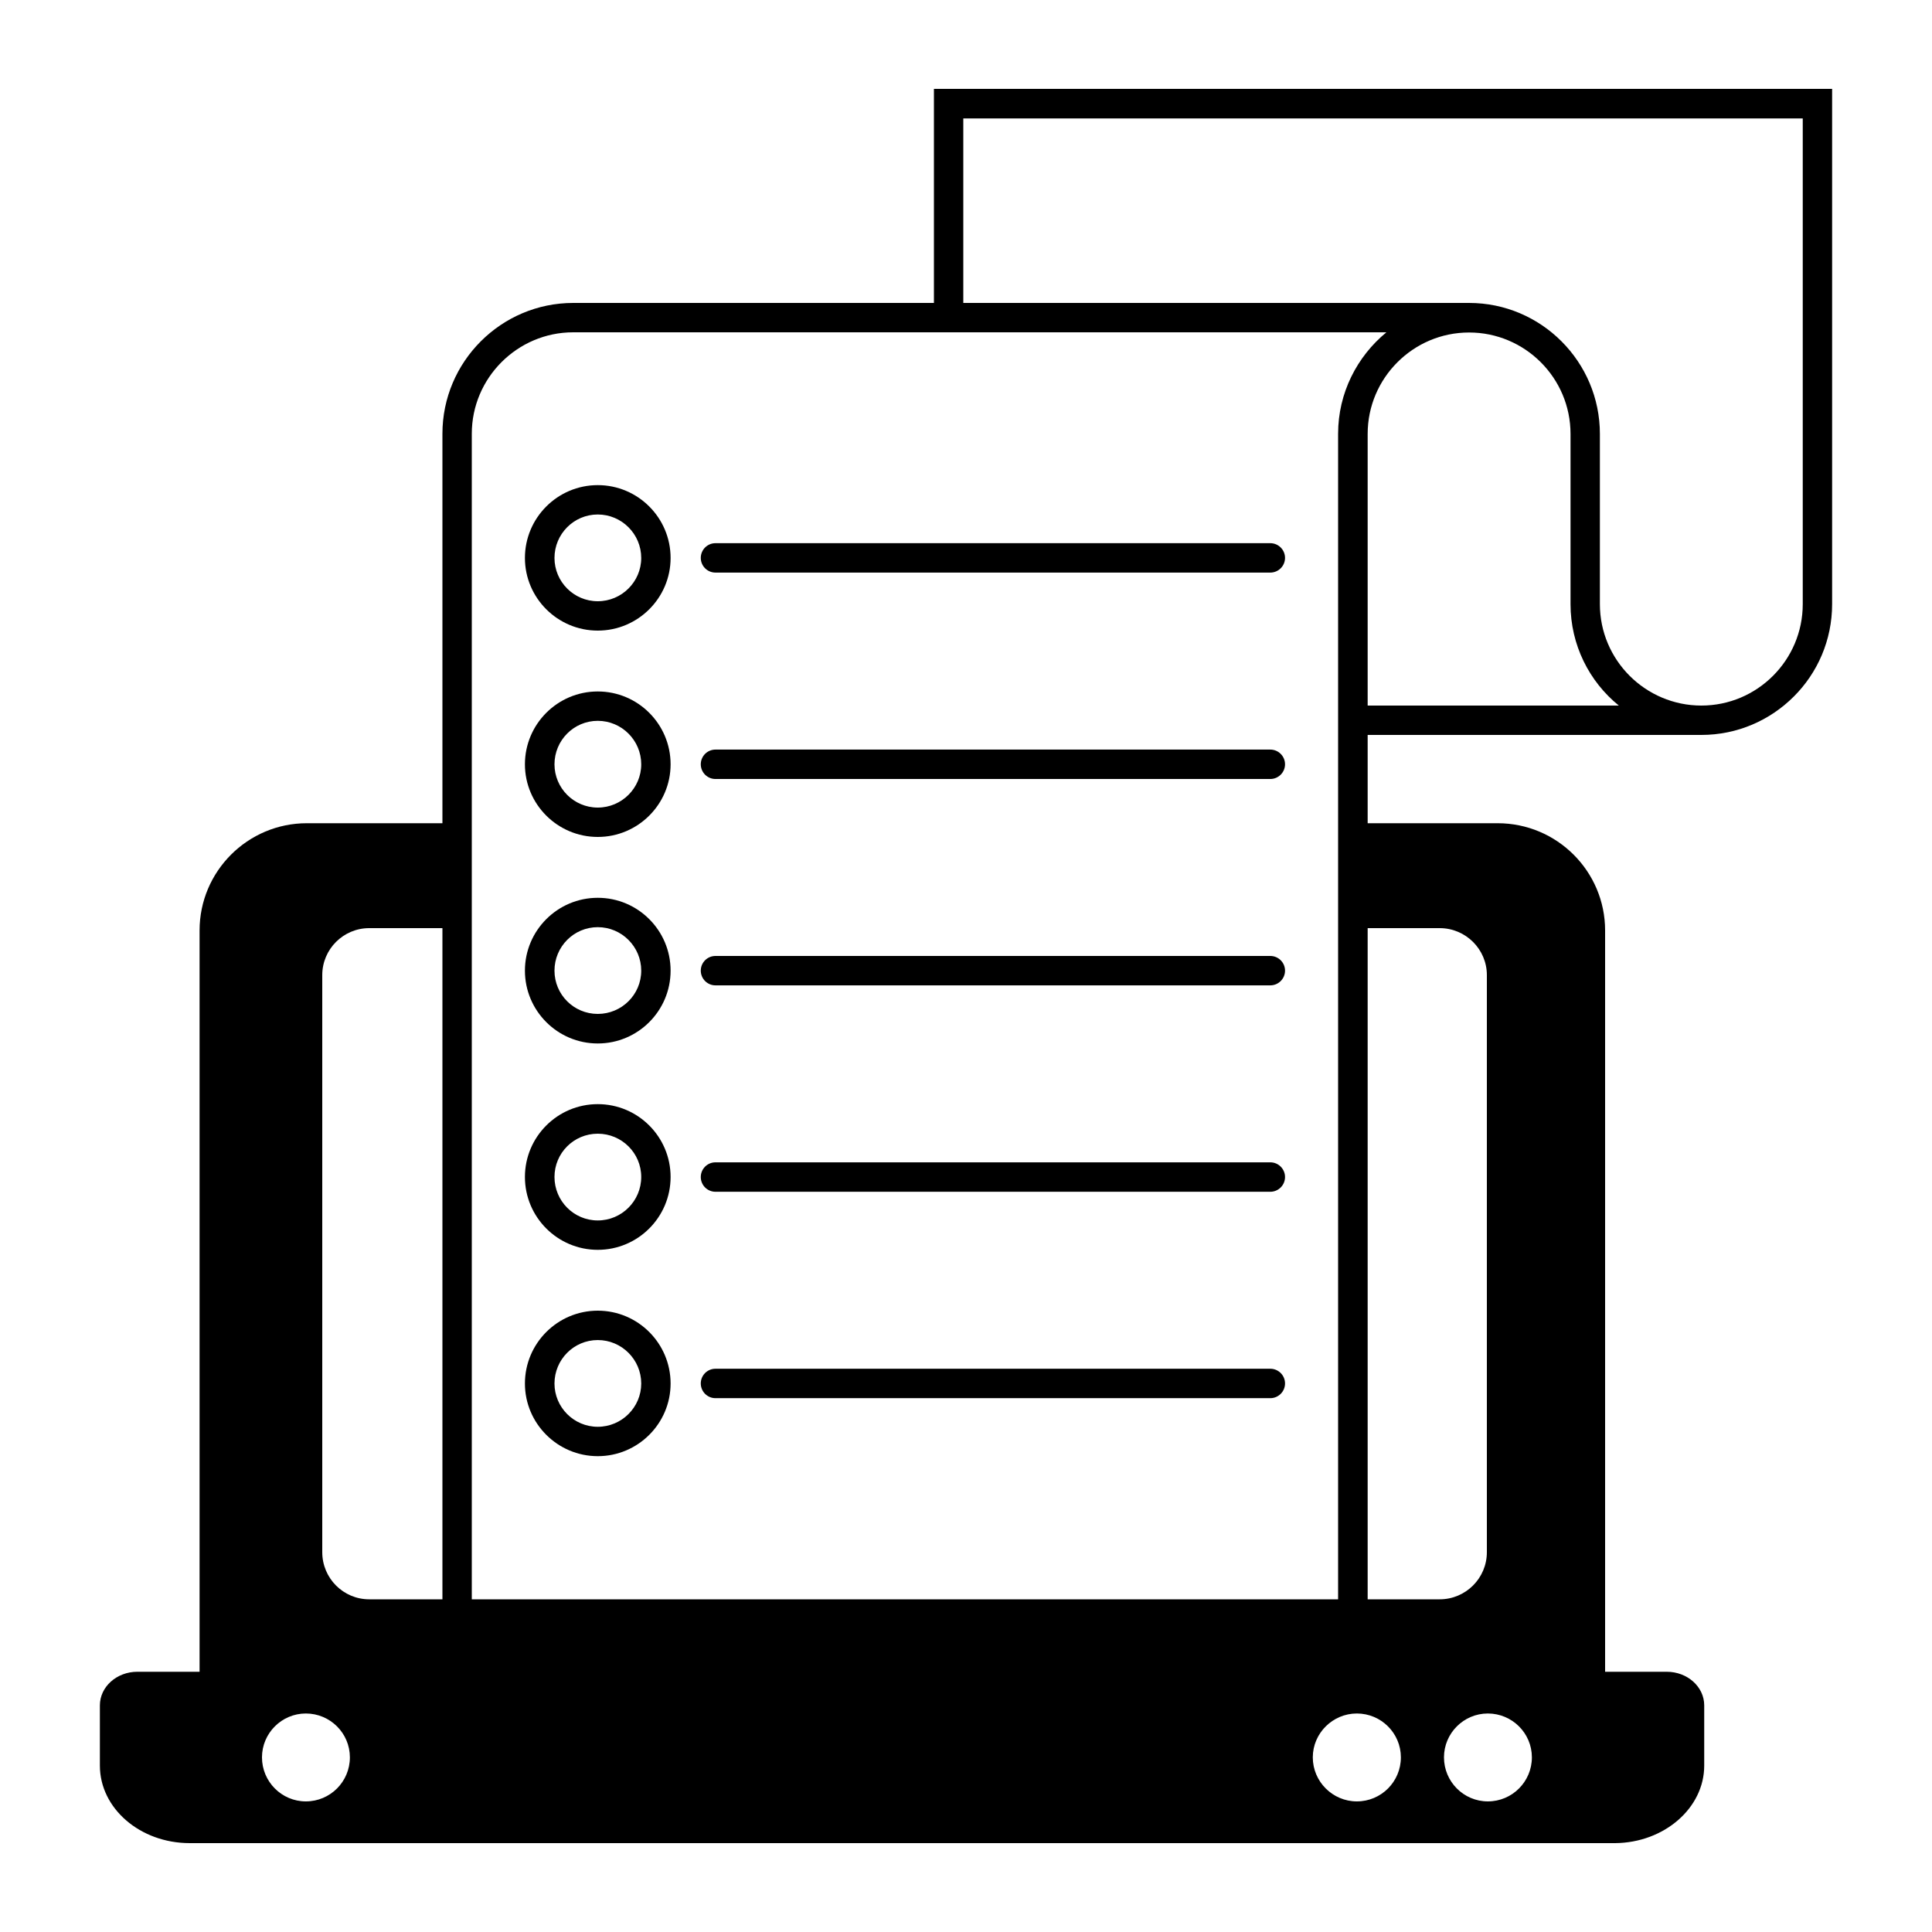
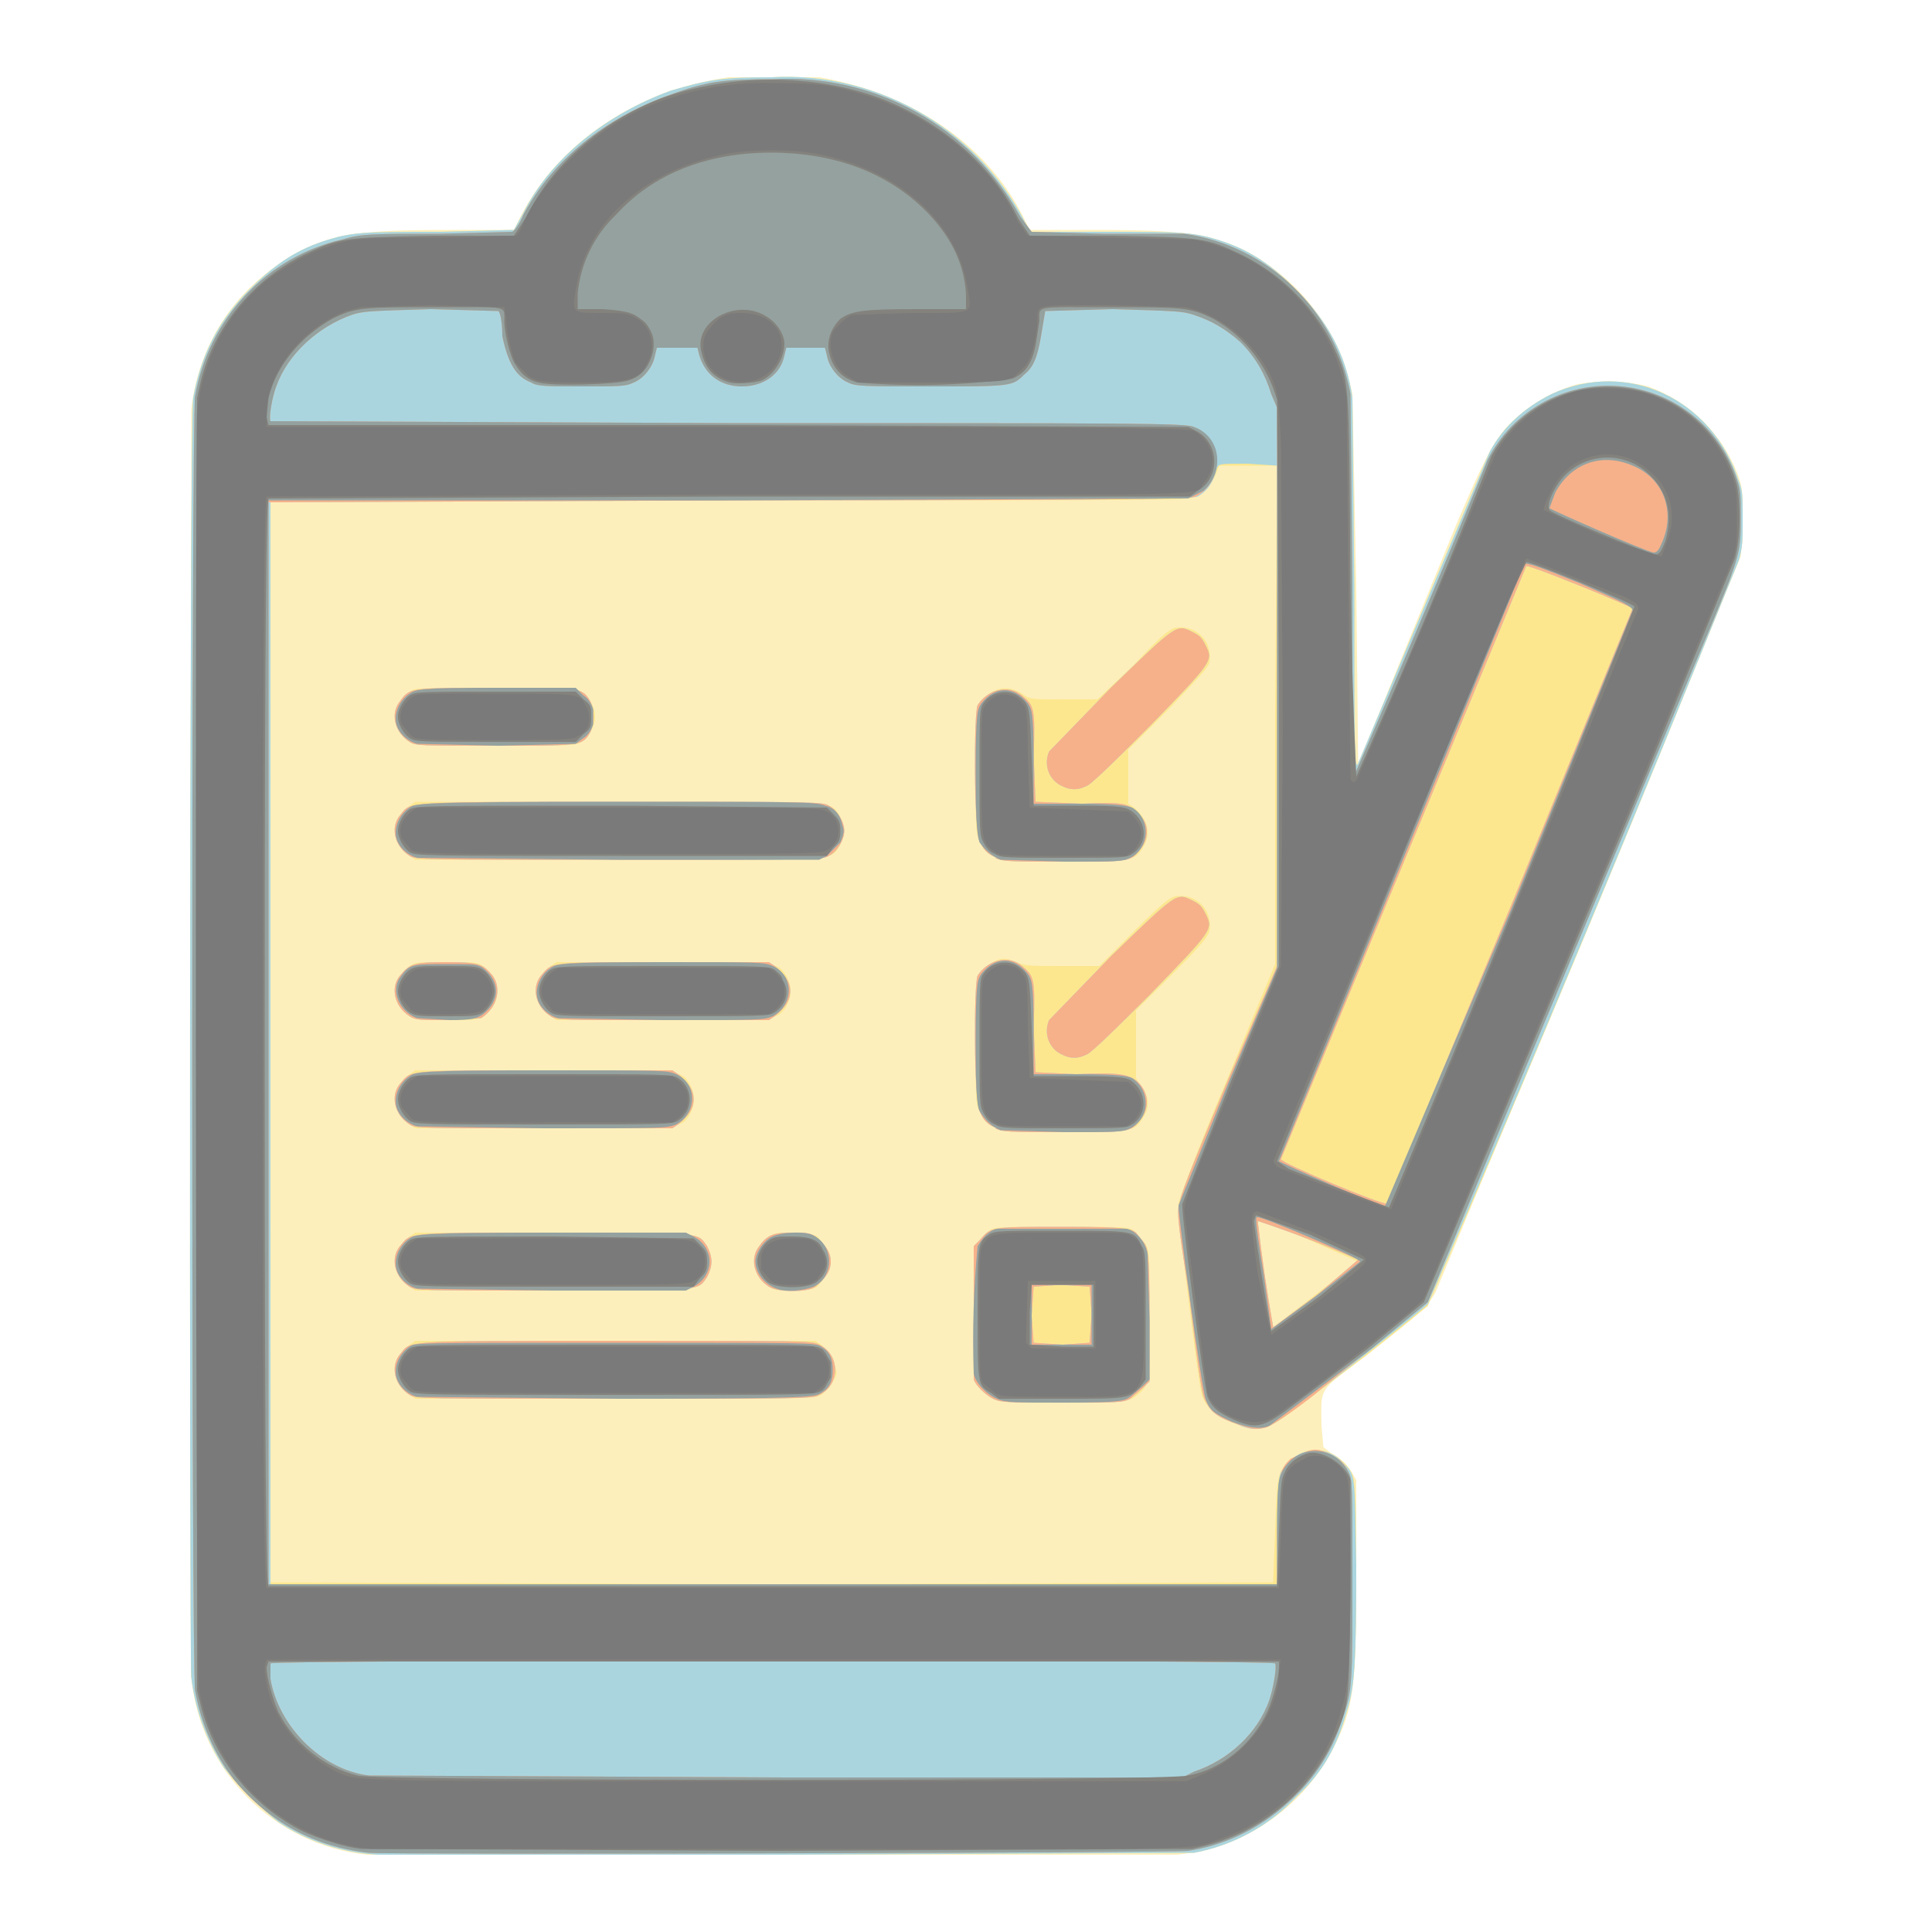
- <svg xmlns="http://www.w3.org/2000/svg" enable-background="new 0 0 100 100" height="100px" id="Calque_2" version="1.1" viewBox="0 0 100 100" width="100px" xml:space="preserve">
-   <g>
-     <path d="M48.34,4.6v11.08H29.67c-3.73,0-6.77,3.04-6.77,6.77v20.16h-7.02c-3.06,0-5.55,2.49-5.55,5.55v38.37H7.11   c-1.07,0-1.94,0.779-1.94,1.739v3.12c0,2.21,2.08,4.011,4.65,4.011H83.6c2.54-0.021,4.61-1.82,4.61-4.011v-3.12   c0-0.96-0.87-1.739-1.94-1.739H83.08V48.16c0-3.06-2.49-5.55-5.561-5.55H70.79v-4.57h17.27c1.87,0,3.561-0.76,4.79-1.99   c1.221-1.22,1.98-2.91,1.98-4.78V4.6H48.34z M15.83,93.24c-1.25,0-2.27-1.021-2.27-2.28c0-1.25,1.02-2.27,2.27-2.27   c1.26,0,2.28,1.02,2.28,2.27C18.11,92.22,17.09,93.24,15.83,93.24z M22.9,82.78h-3.79c-1.34,0-2.43-1.09-2.43-2.44V50.47   c0-1.34,1.09-2.43,2.43-2.43h3.79V82.78z M70.23,93.24c-1.25,0-2.28-1.021-2.28-2.28c0-1.25,1.03-2.27,2.28-2.27   c1.26,0,2.279,1.02,2.279,2.27C72.51,92.22,71.49,93.24,70.23,93.24z M79.29,90.96c0,1.26-1.021,2.28-2.28,2.28   c-1.25,0-2.27-1.021-2.27-2.28c0-1.25,1.02-2.27,2.27-2.27C78.27,88.69,79.29,89.71,79.29,90.96z M74.52,48.04   c1.341,0,2.44,1.09,2.44,2.43v29.87c0,1.351-1.1,2.44-2.44,2.44H70.79V48.04H74.52z M69.26,22.45v60.33H24.42V22.45   c0-2.89,2.36-5.25,5.25-5.25h42.09C70.24,18.45,69.26,20.34,69.26,22.45z M70.79,36.52V22.46c0-1.45,0.59-2.76,1.54-3.71   s2.26-1.54,3.71-1.54c2.89,0,5.25,2.35,5.25,5.25v8.81c0,2.11,0.97,4.01,2.5,5.25H70.79z M93.31,31.27c0,2.89-2.35,5.25-5.25,5.25   c-1.439,0-2.76-0.59-3.71-1.54c-0.949-0.95-1.54-2.26-1.54-3.71v-8.81c0-3.74-3.04-6.78-6.77-6.78H49.86V6.13h43.45V31.27z" />
-     <path d="M65.75,28.115H37.033c-0.421,0-0.761,0.341-0.761,0.761s0.34,0.761,0.761,0.761H65.75c0.421,0,0.763-0.341,0.763-0.761   S66.171,28.115,65.75,28.115z" />
-     <path d="M30.94,25.11c-2.08,0-3.77,1.69-3.77,3.77c0,2.07,1.69,3.76,3.77,3.76s3.77-1.69,3.77-3.76   C34.71,26.8,33.02,25.11,30.94,25.11z M30.94,31.12c-1.24,0-2.24-1.01-2.24-2.24c0-1.24,1-2.25,2.24-2.25   c1.24,0,2.25,1.01,2.25,2.25C33.19,30.11,32.18,31.12,30.94,31.12z" />
-     <path d="M65.75,38.798H37.033c-0.421,0-0.761,0.341-0.761,0.761s0.34,0.762,0.761,0.762H65.75c0.421,0,0.763-0.342,0.763-0.762   S66.171,38.798,65.75,38.798z" />
-     <path d="M30.94,35.79c-2.08,0-3.77,1.69-3.77,3.77c0,2.07,1.69,3.76,3.77,3.76s3.77-1.69,3.77-3.76   C34.71,37.48,33.02,35.79,30.94,35.79z M30.94,41.8c-1.24,0-2.24-1.01-2.24-2.24c0-1.24,1-2.25,2.24-2.25   c1.24,0,2.25,1.01,2.25,2.25C33.19,40.79,32.18,41.8,30.94,41.8z" />
-     <path d="M65.75,49.48H37.033c-0.421,0-0.761,0.34-0.761,0.76c0,0.421,0.34,0.762,0.761,0.762H65.75   c0.421,0,0.763-0.341,0.763-0.762C66.513,49.82,66.171,49.48,65.75,49.48z" />
-     <path d="M30.94,46.47c-2.08,0-3.77,1.69-3.77,3.77s1.69,3.77,3.77,3.77s3.77-1.689,3.77-3.77S33.02,46.47,30.94,46.47z    M30.94,52.48c-1.24,0-2.24-1-2.24-2.24s1-2.25,2.24-2.25c1.24,0,2.25,1.01,2.25,2.25S32.18,52.48,30.94,52.48z" />
-     <path d="M65.75,60.162H37.033c-0.421,0-0.761,0.341-0.761,0.761c0,0.421,0.34,0.763,0.761,0.763H65.75   c0.421,0,0.763-0.342,0.763-0.763C66.513,60.503,66.171,60.162,65.75,60.162z" />
-     <path d="M30.94,57.15c-2.08,0-3.77,1.689-3.77,3.77s1.69,3.771,3.77,3.771s3.77-1.69,3.77-3.771S33.02,57.15,30.94,57.15z    M30.94,63.17c-1.24,0-2.24-1.01-2.24-2.25s1-2.24,2.24-2.24c1.24,0,2.25,1,2.25,2.24S32.18,63.17,30.94,63.17z" />
-     <path d="M65.75,70.846H37.033c-0.421,0-0.761,0.34-0.761,0.76c0,0.422,0.34,0.763,0.761,0.763H65.75   c0.421,0,0.763-0.341,0.763-0.763C66.513,71.186,66.171,70.846,65.75,70.846z" />
-     <path d="M30.94,67.84c-2.08,0-3.77,1.69-3.77,3.771c0,2.069,1.69,3.76,3.77,3.76s3.77-1.69,3.77-3.76   C34.71,69.53,33.02,67.84,30.94,67.84z M30.94,73.85c-1.24,0-2.24-1.01-2.24-2.239c0-1.24,1-2.25,2.24-2.25   c1.24,0,2.25,1.01,2.25,2.25C33.19,72.84,32.18,73.85,30.94,73.85z" />
-   </g>
+ <svg xmlns="http://www.w3.org/2000/svg" height="1000" width="1000">
+   <path d="M190 960a102 102 0 01-91-92V212c4-36 25-66 57-82 19-9 30-11 77-11h33l4-8c20-38 60-64 107-71h47c47 8 86 34 105 71l4 8h33c48 0 59 2 79 11 28 15 48 41 55 74l2 99 1 93 19-47 32-78c14-33 18-40 25-49 9-10 23-19 37-23 10-2 26-2 37 1 22 8 39 25 47 47 2 6 2 9 2 21l-1 20-37 90a3368789 3368789 0 00-121 291c-4 7-9 12-34 31-28 21-25 18-25 38l1 11 5 4c5 3 7 5 9 8l3 5v45c0 62-1 73-12 94a102 102 0 01-81 55H190z" fill="#fdefbb" />
+   <path d="M196 960c-19-1-37-7-52-17-8-6-22-20-28-28-9-14-15-30-17-47-1-16-1-654 1-662 4-22 13-40 29-56 12-12 23-20 38-25s21-5 60-5l39-1 5-9c14-28 43-51 76-63 20-6 28-7 52-7a139 139 0 01134 80h39c40 0 46 0 61 5s26 13 38 25c16 16 26 34 29 56l1 98c0 83 0 96 2 91l68-161c7-13 18-23 32-30 39-18 83 2 97 45 2 5 2 8 2 20 0 11 0 14-2 21a17087 17087 0 01-161 386l-31 25-37 28c-16 12-20 13-34 7-9-4-13-8-15-14-2-8-13-96-12-99 0-2 11-31 25-64l25-60V370l1-129h-30l-1 3c-2 5-6 11-11 13-4 2-6 2-241 2l-238 1v559l260 1 259-1 1-27c1-29 1-30 8-36 10-10 25-6 32 7 1 3 2 7 2 48 0 51-1 63-5 75-5 18-12 31-26 44a97 97 0 01-53 29l-214 1H196zm485-290l22-17-50-22c-3 0-3-1 1 27l5 29 22-17zm-167 54c-4-2-9-7-10-10a625 625 0 013-72l5-5c3-2 4-2 38-2 33 0 34 0 37 2l6 7c2 4 2 5 2 37 0 34 0 35-5 40-6 5-7 5-40 5-28 0-32 0-36-2zm-302-2c-5-4-7-8-7-13s2-9 7-13l3-2h207l3 2c4 3 8 11 8 15-1 4-5 9-8 11s-5 2-107 2H215zm0-56c-5-4-7-8-7-13s2-9 7-13l3-2h71c78 0 75 0 79 6 2 3 3 5 3 9s-1 6-3 9c-4 6-1 6-79 6h-71zm186 0c-5-4-7-7-7-13s2-9 7-13c3-2 4-2 13-2 8 0 10 1 12 2 3 3 7 10 7 13s-4 10-7 13c-2 1-4 2-12 2-9 0-10 0-13-2zm118-82c-5-2-7-4-9-9-2-3-2-7-2-35 0-35 0-35 6-40 5-4 9-5 15-2 5 2 7 2 24 2h19l18-18c14-14 18-17 21-18 11-2 20 7 18 18-1 3-4 7-19 22l-19 19v35l3 5c4 5 4 10 1 15-5 8-4 7-40 8-29 0-34 0-36-2zm-304-2c-5-4-7-8-7-13s2-9 7-13l3-2h66c74 0 71 0 76 7 3 6 3 10 0 16-5 7-2 7-76 7h-66zm0-56c-5-4-7-8-7-13s2-9 7-13c3-2 4-2 19-2s16 0 19 2c5 4 7 8 7 13 1 5-2 9-7 13-3 2-4 2-19 2s-16 0-19-2zm73 0c-5-4-7-8-7-13s2-9 7-13l3-2h55c61 0 59 0 64 7 3 6 3 10 0 16-5 7-3 7-64 7h-55zm231-82c-5-2-7-4-9-9-2-3-2-7-2-36 0-31 0-32 2-35 6-8 14-10 22-5 4 3 4 3 21 3h18l19-18c14-15 18-18 21-19 11-2 20 7 18 18-1 3-5 7-21 24l-21 21v28l3 2c7 6 9 13 5 20-5 8-4 7-40 8-29 0-34 0-36-2zm-304-1c-5-4-7-8-7-13s2-9 7-13l3-2h105c116 0 109 0 114 6 3 5 3 13 0 18-5 6 2 6-114 6H215zm0-59c-5-4-7-8-7-13s2-9 7-13c3-2 3-2 44-2 40 0 42 0 45 2 4 3 7 8 7 13s-3 10-7 13c-3 2-5 2-45 2-41 0-41 0-44-2z" fill="#fce78f" />
+   <path d="M196 960c-19-1-37-7-52-17-8-6-22-20-28-28-9-14-15-30-17-47-1-16-1-654 1-662 4-22 13-40 29-56 12-12 23-20 38-25s21-5 60-5l39-1 5-9c14-28 43-51 76-63 20-6 28-7 52-7a139 139 0 01134 80h39c40 0 46 0 61 5s26 13 38 25c16 16 26 34 29 56l1 98c0 83 0 96 2 91l68-161c7-13 18-23 32-30 39-18 83 2 97 45 2 5 2 8 2 20 0 11 0 14-2 21a17087 17087 0 01-161 385c-4 4-72 58-80 62-5 3-11 4-19 0-9-3-13-6-15-10-3-5-3-5-10-60-6-38-6-41-4-46 0-3 12-32 25-63l25-58V241l-15-1c-14 0-15 0-16 2-2 8-5 12-10 15-3 1-19 2-242 2l-238 1v560h521v-28c0-21 1-28 2-30 7-13 23-15 32-5 7 7 6 5 7 54 0 51-1 63-5 75-5 18-12 31-26 44a97 97 0 01-53 29l-213 1H196zm486-290l21-18a562 562 0 00-52-20 866 866 0 008 55l23-17zm100-201l63-154c0-1-54-23-55-22L663 600c0 2 53 24 55 23l64-154zM514 724c-4-2-9-7-10-10v-69l3-3c6-7 5-7 43-7 34 0 35 1 38 3l4 5c2 3 3 5 3 38v34l-3 3-7 6c-4 2-6 2-36 2-27 0-31 0-35-2zm50-29l1-15-1-14-15-1-14 1-1 15 1 14 15 1 14-1zm-352 27c-8-5-10-15-5-21 6-7-2-7 111-7 96 0 103 0 106 2 11 5 11 21 0 26-3 2-10 2-106 2-99 0-103 0-106-2zm0-56c-8-5-10-15-5-21 6-7 1-7 79-7 79 0 75 0 80 7 3 6 3 10 0 16-5 7-1 7-80 7-67 0-71 0-74-2zm186 0c-8-5-10-15-5-21 4-6 8-7 17-7 7 0 9 0 12 2 5 4 8 8 8 13s-3 9-8 13c-4 3-19 3-24 0zm118-82c-5-2-7-4-9-9-3-6-3-66-1-70 5-8 16-11 23-5 6 5 7 6 6 31l1 24 21 1c23-1 27 0 32 4 6 6 6 14 1 20s-5 6-39 6c-28 0-32 0-36-2zm-304-2c-8-5-10-15-5-21 6-7 2-7 75-7h66l3 2c5 4 8 8 8 13s-3 9-8 13l-3 2h-66c-64 0-67 0-70-2zm338-36c-7-3-10-11-7-18l32-33c34-33 34-33 42-29 4 2 5 3 7 7 4 8 4 8-29 42-16 16-31 31-33 31-4 2-8 2-12 0zm-338-20c-8-5-10-15-5-21s7-7 24-7 19 1 24 7c5 7 2 17-6 22l-18 1c-13 0-16 0-19-2zm73 0c-8-5-10-15-5-21 6-7 3-7 63-7h55l3 2c5 4 8 8 8 13s-3 9-8 13l-3 2h-55c-52 0-55 0-58-2zm231-82c-5-2-7-4-9-9-3-6-3-66-1-70 5-8 16-11 23-5 6 5 7 6 6 31l1 24 24 1c23-1 24 0 29 5 6 5 6 13 1 19s-5 6-39 6c-28 0-32 0-36-2zm-304-1c-8-5-10-15-5-21 6-7-2-7 114-7 100 0 105 0 108 2 4 2 8 8 8 13s-4 11-8 13c-3 2-8 2-108 2-102 0-106 0-109-2zm338-36c-7-3-10-11-7-18l32-33c34-33 34-33 42-29 4 2 5 3 7 7 4 8 4 8-29 42-16 16-31 31-33 31-4 2-8 2-12 0zm-338-23c-8-5-10-15-5-21 5-7 5-7 49-7s45 0 49 6c3 5 3 13 0 18-4 6-5 6-49 6-38 0-41 0-44-2z" fill="#aad5df" />
+   <path d="M191 959c-28-3-52-16-70-38-10-13-17-29-20-46-2-9-2-661 0-670 7-40 37-72 76-81 10-3 15-3 51-3l37-1c1 0 4-4 6-9 15-28 42-50 76-62 19-7 28-8 53-8a137 137 0 01128 71l6 8 37 1h42a102 102 0 0186 83l1 99c0 85 0 98 2 96a7344 7344 0 0068-161 70 70 0 01129 10c2 6 2 8 2 20 0 17 0 19-15 55a90293 90293 0 00-147 351l-27 22-27 22c-8 7-26 20-30 21-5 1-7 1-15-2-9-3-13-6-15-10-3-5-3-5-10-60-6-38-6-41-4-46 0-3 12-32 25-63l25-58V211l-3-7c-3-10-8-19-16-27-8-7-15-11-24-14-6-2-9-2-42-3l-35 1-2 12c-2 12-4 17-9 21-6 6-7 6-48 6-35 0-39 0-43-2-5-2-10-8-11-14l-1-4h-20l-1 4c-2 10-11 16-22 16s-19-6-22-16l-1-4h-21l-1 4c-1 6-6 12-11 14-4 2-7 2-27 2-18 0-23 0-26-2-8-3-12-10-15-24 0-7-1-12-2-13l-35-1c-32 1-35 1-41 3-17 6-33 20-39 37-2 5-4 16-3 18l237 1c212 0 237 0 241 2 15 6 16 28 1 36-2 1-22 2-241 2l-239 1v560h522v-28c1-30 1-31 7-37l9-4c4-1 5-1 10 1 6 3 9 5 11 10 2 4 2 5 2 56 0 53 0 57-5 71-6 20-17 35-33 48a98 98 0 01-47 21c-6 1-412 2-424 1zm427-42c18-6 33-20 39-37 2-6 4-17 3-19 0-2-520-2-520 0v8c4 24 26 47 51 50l213 1h208zm64-247l21-18a562 562 0 00-52-20 866 866 0 008 55l23-17zm100-201l63-154c0-1-54-23-55-22L663 600c0 2 53 24 55 23l64-154zM514 724c-4-2-9-7-10-10v-69l3-3c6-7 5-7 43-7 34 0 35 1 38 3l4 5c2 3 3 5 3 38v34l-3 3-7 6c-4 2-6 2-36 2-27 0-31 0-35-2zm50-29l1-15-1-14-15-1-14 1-1 15 1 14 15 1 14-1zm-352 27c-8-5-10-15-5-21 6-7-2-7 111-7 96 0 103 0 106 2 11 5 11 21 0 26-3 2-10 2-106 2-99 0-103 0-106-2zm0-56c-8-5-10-15-5-21 6-7 1-7 79-7 79 0 75 0 80 7 3 6 3 10 0 16-5 7-1 7-80 7-67 0-71 0-74-2zm186 0c-8-5-10-15-5-21 4-6 8-7 17-7 7 0 9 0 12 2 5 4 8 8 8 13s-3 9-8 13c-4 3-19 3-24 0zm118-82c-5-2-7-4-9-9-3-6-3-66-1-70 5-8 16-11 23-5 6 5 7 6 6 31l1 24 21 1c23-1 27 0 32 4 6 6 6 14 1 20s-5 6-39 6c-28 0-32 0-36-2zm-304-2c-8-5-10-15-5-21 6-7 2-7 75-7h66l3 2c5 4 8 8 8 13s-3 9-8 13l-3 2h-66c-64 0-67 0-70-2zm338-36c-7-3-10-11-7-18l32-33c34-33 34-33 42-29 4 2 5 3 7 7 4 8 4 8-29 42-16 16-31 31-33 31-4 2-8 2-12 0zm-338-20c-8-5-10-15-5-21s7-7 24-7 19 1 24 7c5 7 2 17-6 22l-18 1c-13 0-16 0-19-2zm73 0c-8-5-10-15-5-21 6-7 3-7 63-7h55l3 2c5 4 8 8 8 13s-3 9-8 13l-3 2h-55c-52 0-55 0-58-2zm231-82c-5-2-7-4-9-9-3-6-3-66-1-70 5-8 16-11 23-5 6 5 7 6 6 31l1 24 24 1c23-1 24 0 29 5 6 5 6 13 1 19s-5 6-39 6c-28 0-32 0-36-2zm-304-1c-8-5-10-15-5-21 6-7-2-7 114-7 100 0 105 0 108 2 4 2 8 8 8 13s-4 11-8 13c-3 2-8 2-108 2-102 0-106 0-109-2zm338-36c-7-3-10-11-7-18l32-33c34-33 34-33 42-29 4 2 5 3 7 7 4 8 4 8-29 42-16 16-31 31-33 31-4 2-8 2-12 0zm-338-23c-8-5-10-15-5-21 5-7 5-7 49-7s45 0 49 6c3 5 3 13 0 18-4 6-5 6-49 6-38 0-41 0-44-2z" fill="#f6b18a" />
+   <path d="M191 959c-28-3-52-16-70-38-10-13-17-29-20-46-2-9-2-661 0-670 7-40 37-72 76-81 10-3 15-3 51-3l37-1c1 0 4-4 6-9 15-28 42-50 76-62 19-7 28-8 53-8a137 137 0 01128 71l6 8 37 1h42a102 102 0 0186 83l1 99c0 85 0 98 2 96a7344 7344 0 0068-161 70 70 0 01129 10c2 6 2 8 2 20 0 17 0 19-15 55a90293 90293 0 00-147 351l-29 24a41410 41410 0 00-53 40c-5 2-11 1-19-2-9-4-12-6-14-12-2-5-14-93-14-100l26-64 25-59V211l-3-7c-3-10-8-19-16-27-8-7-15-11-24-14-6-2-9-2-42-3l-35 1-2 12c-2 12-4 17-9 21-6 6-7 6-48 6-35 0-39 0-43-2-5-2-10-8-11-14l-1-4h-20l-1 4c-2 10-11 16-22 16s-19-6-22-16l-1-4h-21l-1 4c-1 6-6 12-11 14-4 2-7 2-27 2-18 0-23 0-26-2-8-3-12-10-15-24 0-7-1-12-2-13l-35-1c-32 1-35 1-41 3-17 6-33 20-39 37-2 5-4 16-3 18l237 1c212 0 237 0 241 2 14 5 16 23 5 33l-8 4-240 1H139v561h522v-27c0-27 1-28 3-32 8-14 27-13 34 1 2 4 2 5 2 56 0 53 0 57-5 71-6 20-17 35-33 48a98 98 0 01-47 21c-6 1-412 2-424 1zm427-42c18-6 33-20 39-37 2-6 4-17 3-19 0-2-520-2-520 0v8c4 24 26 47 51 50l213 1h208zm63-246l23-18c0-2-50-23-53-23-1 0-2-2 3 29l4 29 23-17zm101-200l63-155c0-2-4-4-27-14-22-9-28-11-29-10L662 601c1 1 53 24 55 23l65-153zm79-192c6-16-1-32-16-38-16-7-32-1-40 14l-3 8c1 1 51 23 54 23 2 0 3-2 5-7zM516 724c-5-2-11-8-12-13a513 513 0 012-66c3-5 6-8 10-9h67c5 1 10 7 11 13l1 35v30l-3 3-7 6c-3 2-4 3-34 3-25 0-31 0-35-2zm49-43v-16h-31v31h31zm-349 42c-4-1-8-4-10-8-3-6 0-14 6-18 3-2 3-2 107-2 102 0 103 0 106 2 5 3 6 7 6 12s-1 9-6 12c-3 2-4 3-105 3l-104-1zm0-56c-4-1-8-4-10-8-3-6 0-14 6-18 3-2 4-3 73-3h70l4 2c11 6 11 20 0 26l-4 2h-68l-71-1zm186 0c-6-2-11-8-11-14 0-4 3-9 7-12s16-4 22-2c12 5 12 22 1 27-5 2-14 3-19 1zm116-82c-5-2-8-5-11-10-1-2-2-7-2-35 0-32 1-33 3-36 7-9 17-9 24 0 2 3 3 5 3 28v24h24c21 0 24 1 27 2 10 7 9 21-1 26-4 2-7 2-34 2l-33-1zm-302-2c-4-1-8-4-10-8-3-6 0-14 6-18 3-2 4-3 68-3 65 0 65 0 70 2 11 5 11 20 0 26-5 2-6 2-68 2l-66-1zm0-56c-9-3-14-14-9-21s6-7 24-7c15 0 16 0 19 2 9 7 9 17 0 24-3 2-5 3-17 3l-17-1zm73 0c-4-1-8-4-10-8-3-6 0-14 6-18 3-2 4-3 57-3 52 0 53 0 58 2 11 5 11 20 0 26-5 2-6 2-57 2l-54-1zm229-82c-5-2-8-5-11-9-1-3-2-8-2-36 0-32 1-33 3-36 7-9 17-9 24 0 2 3 3 5 3 28v24h24c20 0 24 1 27 2 10 6 9 21-1 26-4 2-7 2-34 2l-33-1zm-302-1c-4-1-8-4-10-8-3-6 0-14 6-18 3-2 3-3 107-3 93 0 104 0 108 2 5 1 8 5 9 10 1 3 1 4-1 9l-7 7-4 2H321l-105-1zm0-59c-4-1-8-4-10-8-3-6 0-14 6-18 3-2 4-3 44-3h42l4 4c2 1 4 4 5 7v8c-1 3-3 6-5 7l-4 3-40 1-42-1z" fill="#94a19f" />
+   <path d="M187 957c-9-1-21-5-30-9-26-13-46-37-53-65l-2-8V206l2-9c7-28 27-52 53-65 19-9 20-9 67-10h42l6-9c13-27 39-50 70-62 36-13 79-13 114 0 31 12 58 35 71 62l6 9h43c47 1 48 1 67 10 20 10 36 26 46 45 10 22 9 13 10 126a3307 3307 0 003 99 3941 3941 0 0070-166 69 69 0 01127 15c2 10 2 27-1 38l-46 112a333439 333439 0 00-115 273l-29 24-37 28c-17 13-20 14-32 9-9-4-12-7-14-12-2-6-14-97-13-100l25-63 25-60V357l-1-150c-5-18-17-33-33-42-12-6-16-6-54-6-39 0-36-1-36 7l-2 13c-2 9-5 14-12 17a368 368 0 01-80 2c-8-2-13-7-15-16-1-6 1-12 6-17 6-4 11-5 40-5h25v-8c-1-15-7-28-19-41-20-21-48-32-82-32-33 0-61 11-80 32a65 65 0 00-20 41v8h13c14 1 16 2 22 7 4 5 5 9 4 15-2 8-6 13-13 15-6 2-39 3-46 1-5-1-9-4-12-9-3-4-6-17-6-23 0-8 3-7-35-7s-42 0-54 6c-16 9-29 24-33 41l-1 10 1 4h238l238 1 4 2c12 6 13 24 1 31l-4 3H378l-239 1c-1 2-2 47-2 282 0 248 1 280 2 281h522l1-28c1-25 1-27 3-31 2-5 8-9 13-10 8-1 19 7 21 14v56c-1 62 0 60-10 81a101 101 0 01-64 52l-8 2-214 1-216-1zm428-38c17-3 33-16 41-33 3-7 6-18 6-23v-3H139l-1 3c0 5 3 16 6 23 8 16 24 29 41 33 9 3 421 3 430 0zm68-248l23-19-28-13-28-10-1 3a1013 1013 0 009 57l25-18zm36-46a16272 16272 0 00127-311c-1-2-55-24-56-23l-14 30a1010391 1010391 0 01-115 280l6 4a2554 2554 0 0052 20zm143-345c4-14 1-26-9-35a31 31 0 00-43 1c-5 5-10 15-8 18 1 2 52 23 55 23 2 0 3-2 5-7zM513 721c-7-4-7-4-7-41 0-36 0-37 6-41 3-2 6-2 37-2 39 0 38 0 42 8 2 3 2 6 2 36v33l-3 4c-6 6-6 6-41 6h-32l-4-3zm53-40v-16h-32l-1 14v17l17 1h16zm-354 39c-3-2-6-7-6-11s3-9 6-11 7-2 106-2c102 0 103 0 107 2 2 1 3 4 5 7v8c-2 3-3 6-5 7-4 2-5 2-107 2-99 0-103 0-106-2zm0-56c-3-2-6-7-6-11s3-9 6-11 6-2 75-2l72 1 3 3c3 3 4 4 4 9s-1 6-4 9l-3 4h-72c-69 0-72 0-75-2zm186 0c-3-2-6-7-6-11s3-9 6-11 5-2 12-2c10 0 14 2 16 7 4 6 2 13-4 17-5 3-19 3-24 0zm117-82c-3-1-5-4-6-6-2-4-2-6-2-36s0-33 2-36c4-6 13-8 19-3 5 4 5 5 6 31l1 25h24c21 0 24 1 26 2 9 6 9 18 1 23-3 2-5 2-36 2-29 0-32 0-35-2zm-303-2c-3-2-6-7-6-11s3-9 6-11 7-2 70-2 66 0 69 2c8 5 8 17 0 22-3 2-6 2-69 2s-67 0-70-2zm0-56c-3-2-6-7-6-11s3-9 6-11 6-2 19-2 16 0 19 2 6 7 6 11-3 9-6 11-6 2-19 2-16 0-19-2zm73 0c-3-2-6-7-6-11s3-9 6-11 6-2 58-2 55 0 58 2c1 1 4 3 4 5 4 6 2 13-4 17-3 2-6 2-58 2s-55 0-58-2zm230-82c-3-1-5-4-6-6-2-4-2-6-2-36s0-33 2-36c4-6 13-8 19-3 5 4 5 5 6 31l1 25h24c23 0 24 1 27 3 8 6 8 17 0 22-3 2-5 2-35 2s-33 0-36-2zm-303-1c-3-2-6-7-6-11s3-9 6-11 7-2 110-2l106 1 3 3c3 3 4 4 4 9s-1 6-4 9l-3 4H322c-103 0-107 0-110-2zm0-59c-3-2-6-7-6-11s3-9 6-11 6-2 45-2h41l4 4c4 3 4 4 4 9s0 6-4 9l-4 4h-41c-39 0-42 0-45-2zm166-184c-8-2-13-7-15-16-4-16 19-28 34-18 5 3 9 9 9 14 0 7-5 16-12 19-3 1-12 2-16 1z" fill="#84827d" />
+   <path d="M192 957a100 100 0 01-89-83c-2-8-2-646-1-661 3-27 15-50 35-67 9-7 22-15 32-18 13-5 19-5 59-5l39-1c1-1 3-3 4-7 11-23 35-46 60-58a154 154 0 0168-14c25 0 32 1 51 7 34 11 64 36 77 65l5 7 40 1 46 1c40 8 73 41 79 82l1 101 1 96c1 3 3 2 4-1a8273 8273 0 0071-167c8-15 26-29 44-33 10-2 27-1 35 2 21 7 37 23 44 44 2 7 2 9 2 20s0 14-2 21l-45 109a172420 172420 0 00-115 274c-2 4-70 57-79 62-10 6-30-2-33-13l-12-94c0-5 2-11 25-66l25-61 1-124-1-147c-1-19-1-22-3-29-6-17-21-32-39-39l-7-2-37-1c-42 0-40-1-40 8 0 7-3 19-6 23l-6 6c-4 2-5 3-43 3h-38l-5-3c-8-5-11-16-8-23 2-3 7-8 10-9l31-1c33 0 31 1 29-12-5-34-34-61-76-70-15-3-36-3-51 0-42 9-71 36-76 70-2 12-2 12 13 12 11 0 13 0 17 2 9 4 12 15 7 24-4 9-10 10-37 10-19 0-20-1-24-3l-7-7c-2-4-5-16-5-23l-1-6-38-1-36 1-8 2c-23 9-41 32-41 53v7h238c220 0 239 1 242 2 10 6 13 18 5 27-5 7 16 6-246 6l-239 1c-1 2-2 47-2 283 0 249 1 281 2 282h524l1-28c1-29 1-31 7-36l7-4c7-2 16 2 20 10 1 3 2 7 2 48 0 50-1 62-5 74-8 30-33 56-63 66-16 6-4 5-226 5H192zm429-38c23-9 41-32 41-54l1-6H138l-1 4c0 5 2 16 6 23 6 13 19 25 31 31 12 5 0 5 228 5h212zm62-246c21-16 24-19 24-21s-3-3-27-14l-29-11c-4 0-4 3 0 32a830 830 0 007 32l25-18zm37-47l21-51a406475 406475 0 01107-260c0-2-1-3-7-6l-51-20a11230349 11230349 0 01-131 312l2 3a1090 1090 0 0059 22zm140-338l3-8c5-13 2-27-9-36a32 32 0 00-45 1c-4 4-10 16-10 19l29 13a487 487 0 0032 11zM515 721l-6-5c-2-3-2-4-2-36 0-30 0-33 2-36 4-6 4-6 41-6 31 0 33 0 36 2 6 4 6 5 6 41 0 45 3 42-42 42-29 0-32 0-35-2zm52-23v-35h-35l-1 32 3 3h33zm-354 21l-5-6c-2-5 0-10 5-14l3-2h205l3 2c7 5 7 15 0 20l-3 2H319c-101 0-103 0-106-2zm0-56l-5-6c-2-5 0-10 5-14l3-2h70c63 0 70 0 73 2 8 4 8 16 0 20-3 2-10 2-73 2-68 0-70 0-73-2zm186 0l-5-6v-7c2-7 7-9 17-9 8 0 8 0 12 3 3 4 5 8 4 12l-4 6c-4 3-4 3-12 3-7 0-9 0-12-2zm116-82c-7-5-7-6-7-41 0-30 0-32 2-35 3-4 8-7 13-5 2 0 5 2 6 4 2 2 3 2 3 27l1 27 26 1 25 1 3 3c5 6 5 11 0 17l-4 3h-32c-32 0-33 0-36-2zm-302-2l-5-6c-2-5 0-10 5-14l3-2h132l4 3c3 4 4 4 4 9s-1 5-4 9l-4 3h-66c-64 0-66 0-69-2zm0-56l-5-6c-2-5 0-10 5-14 3-2 4-2 18-2s15 0 18 2c5 4 7 9 5 14-3 7-6 8-23 8-13 0-15 0-18-2zm73 0l-5-6c-2-5 0-10 5-14l3-2h109l4 3c3 4 4 4 4 9s-1 5-4 9l-4 3h-54c-53 0-55 0-58-2zm229-82c-7-5-7-6-7-41 0-30 0-32 2-35 3-4 8-7 13-5 2 0 5 2 6 4 2 2 3 2 3 27l1 27 26 1 25 1 3 3c5 6 5 11 0 17l-4 3h-32c-32 0-33 0-36-2zm-302-1l-5-6c-2-5 0-10 5-14l3-2h105c95 0 104 0 107 2 8 4 8 16 0 20-3 2-12 2-107 2-103 0-105 0-108-2zm0-59l-5-6c-2-5 0-10 5-14 3-2 3-2 43-2 44 0 44 0 47 6 4 6 2 14-4 16-2 2-9 2-43 2-38 0-40 0-43-2zm165-184c-8-2-14-9-14-18 0-5 2-8 6-12s7-5 14-5c14 0 23 9 20 21-3 11-14 17-26 14z" fill="#7a7a7a" />
</svg>
